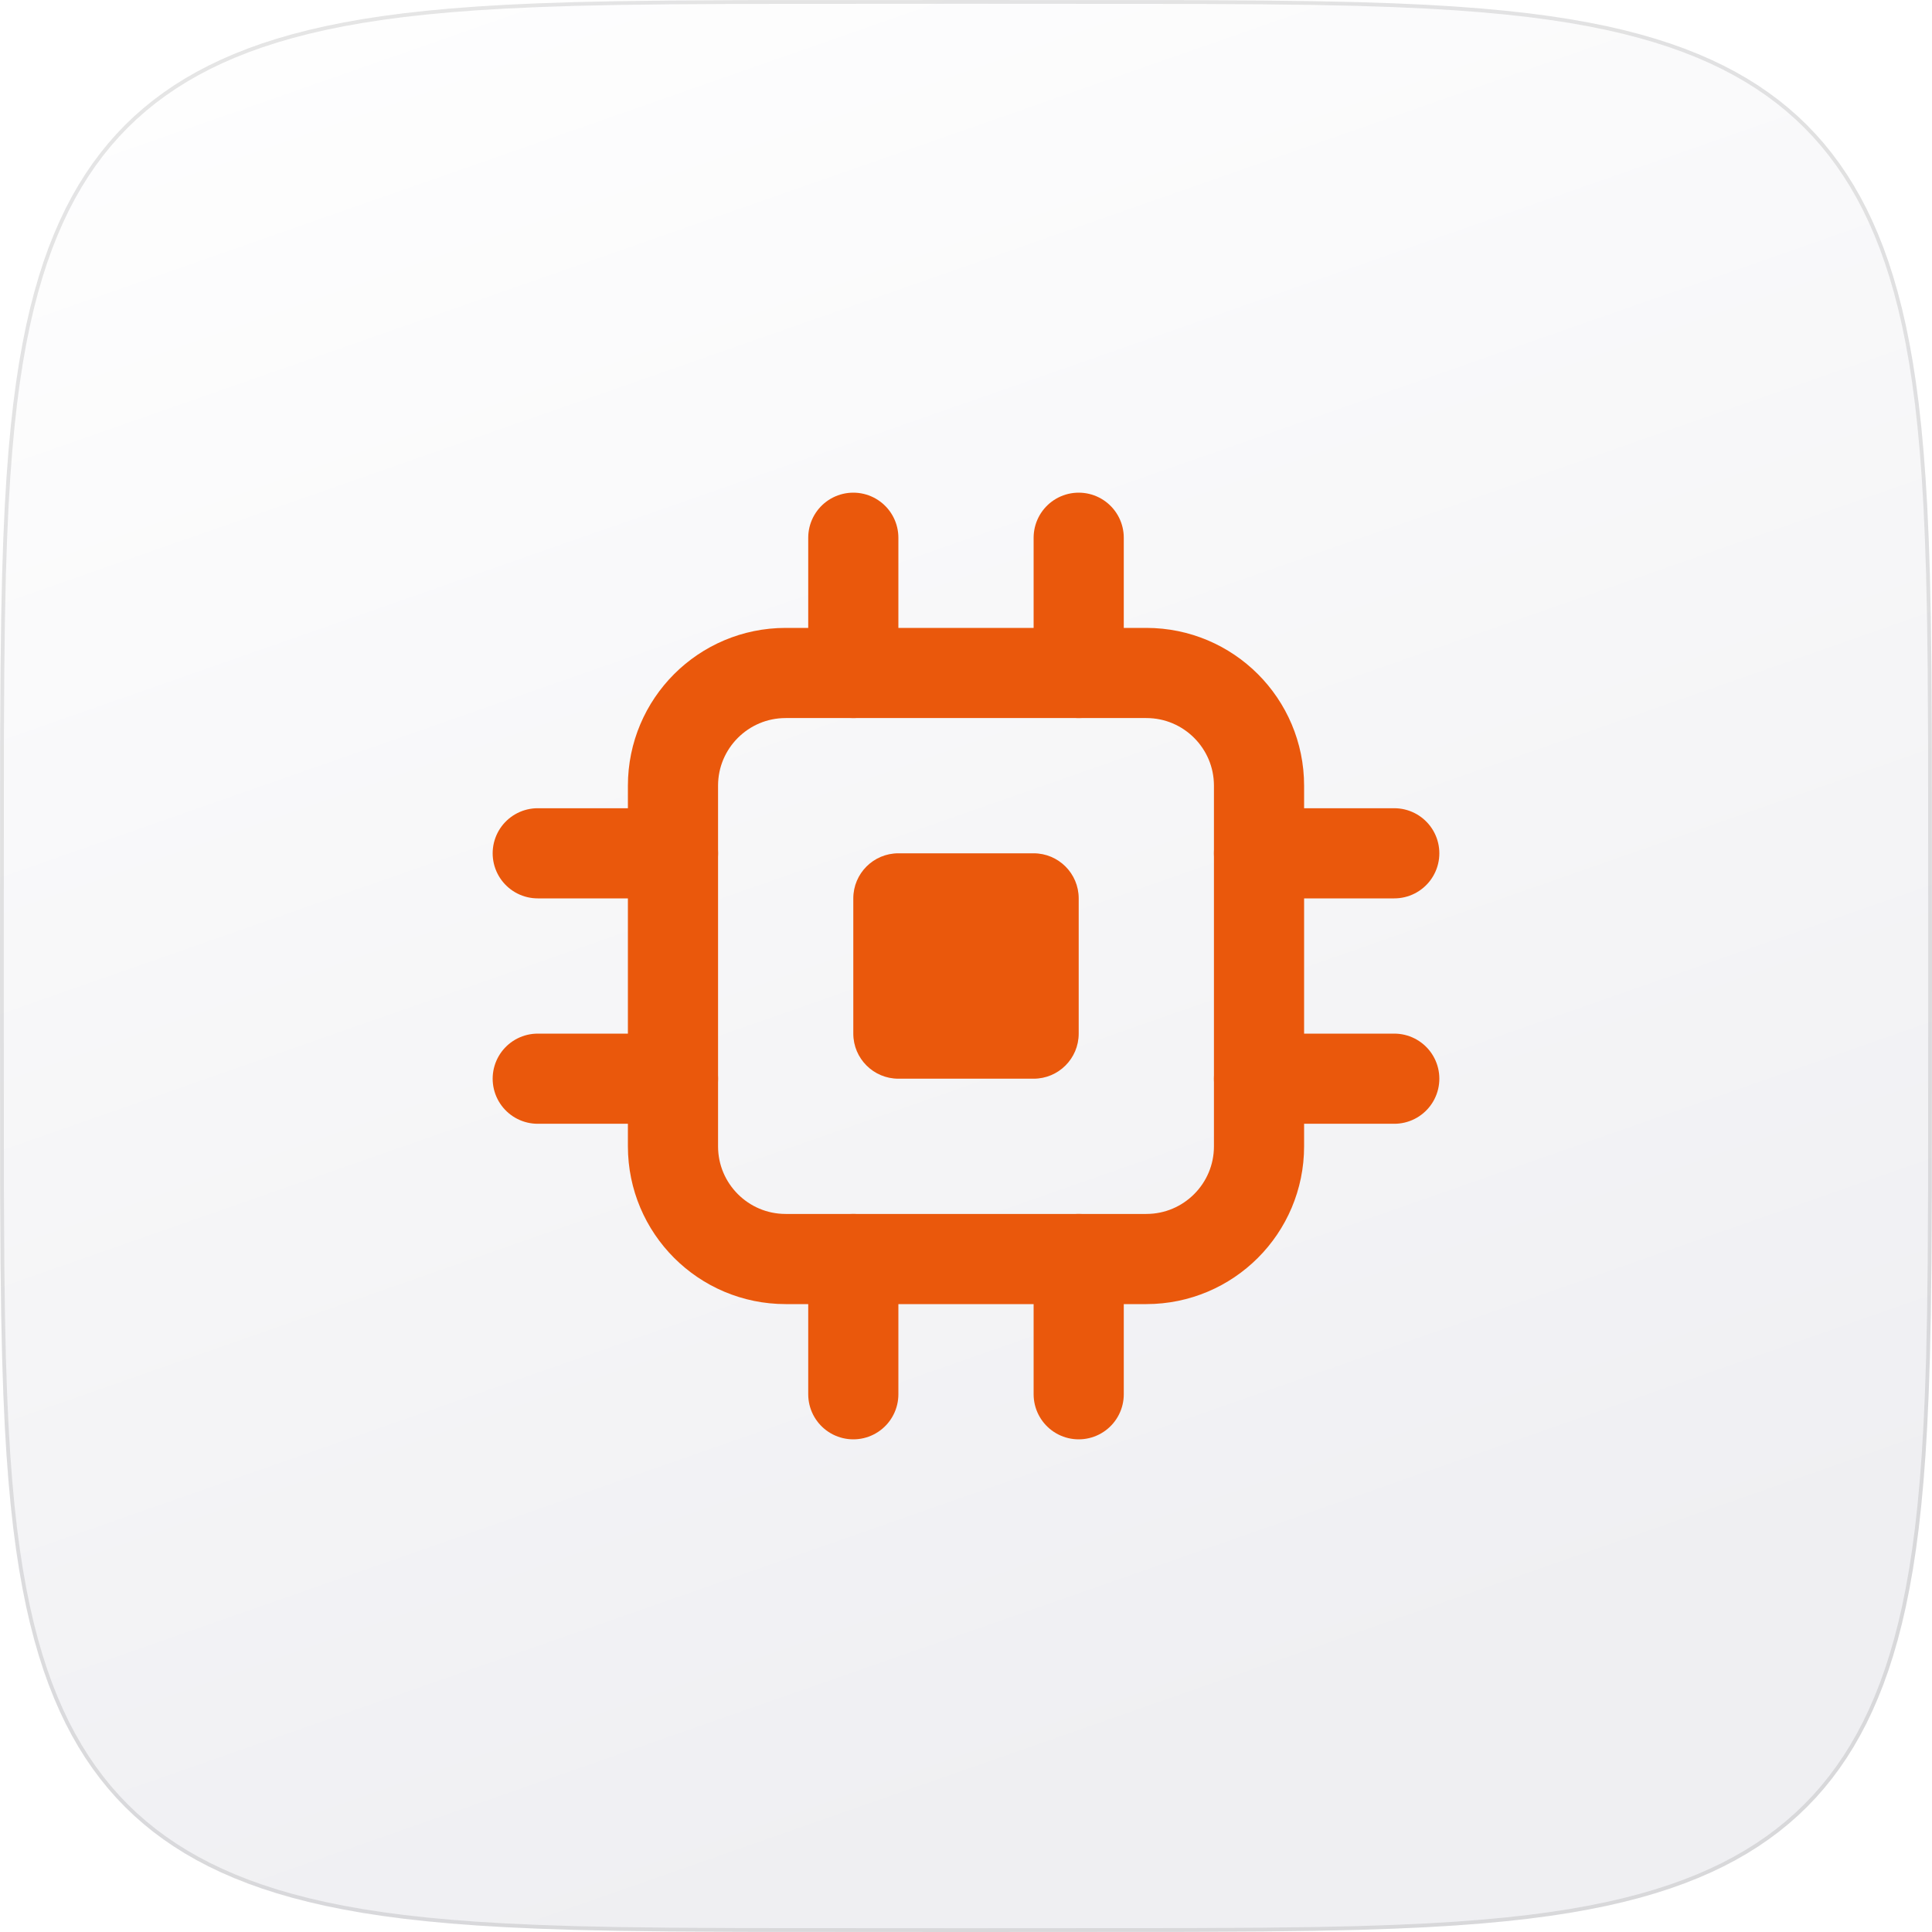
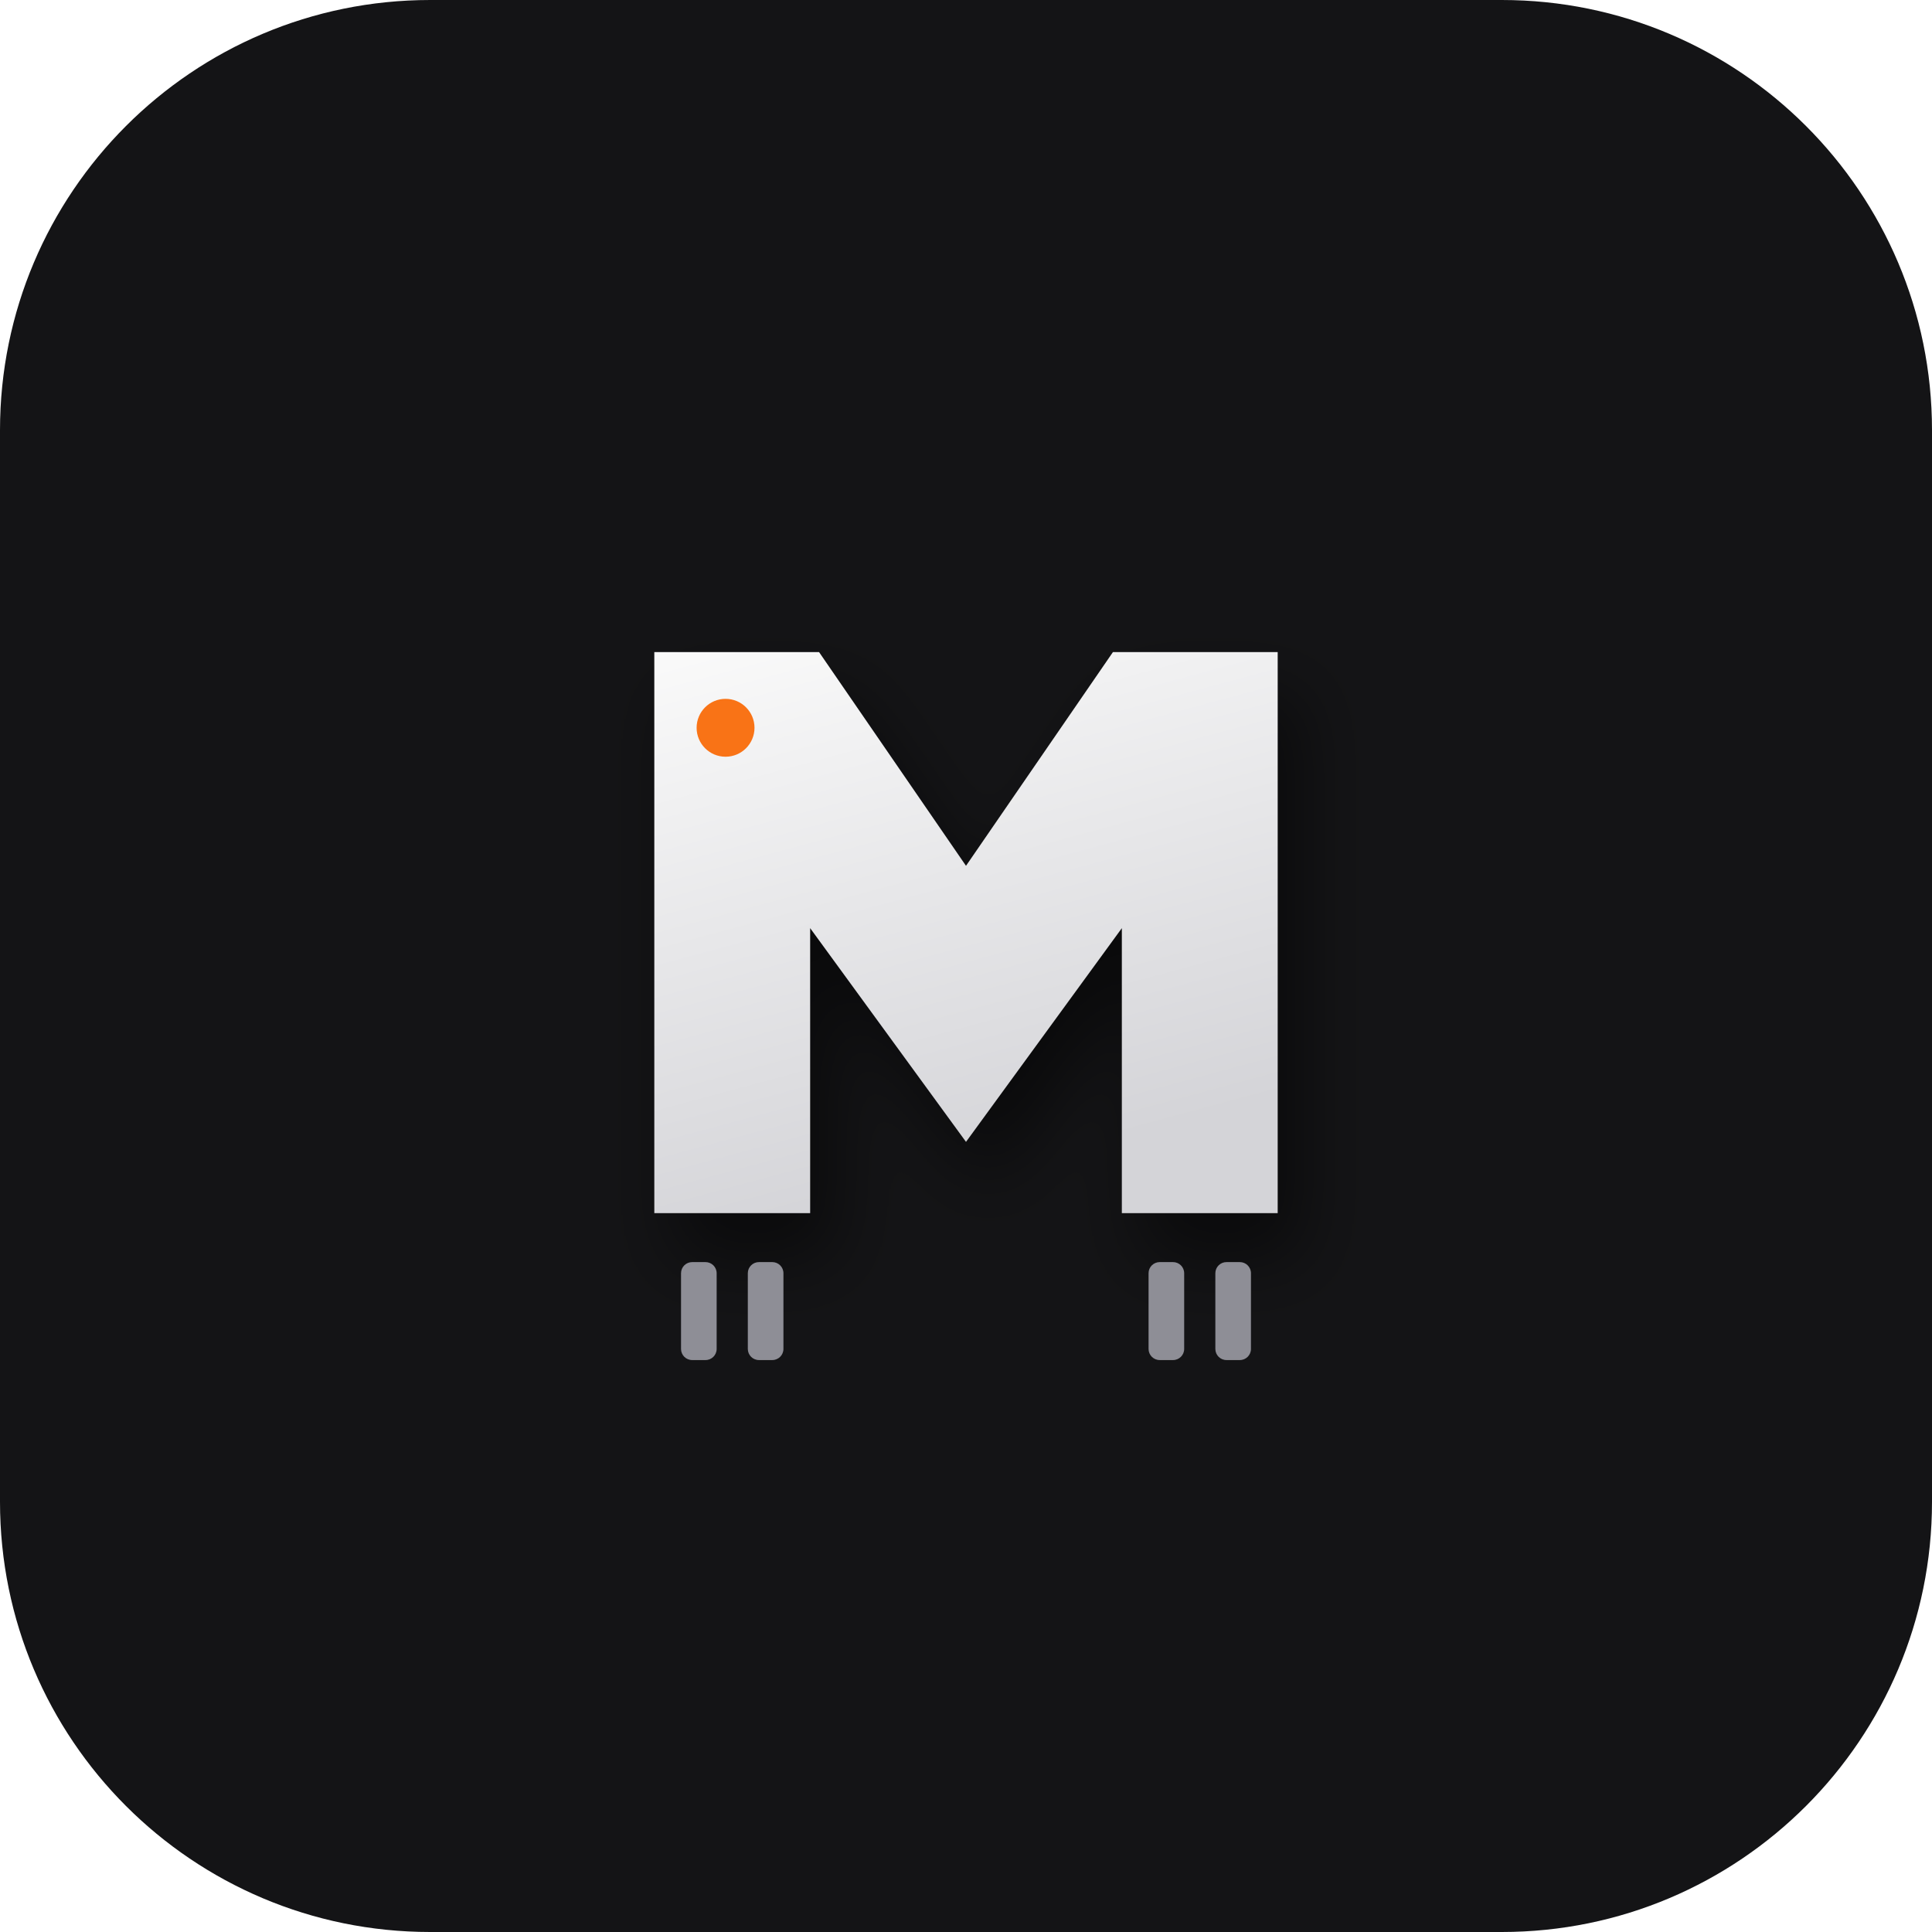
<svg xmlns="http://www.w3.org/2000/svg" width="1024" height="1024" viewBox="0 0 1024 1024">
  <defs>
-     <linearGradient id="t4bg" x1="0" y1="0" x2="0.35" y2="1">
-       <stop offset="0" stop-color="#FFFFFF" />
-       <stop offset="1" stop-color="#EFEFF2" />
+     <linearGradient id="a66_fm" x1="0" y1="0" x2="0.3" y2="1">
+       <stop offset="0" stop-color="#FAFAFA" />
+       <stop offset="1" stop-color="#D4D4D8" />
    </linearGradient>
-     <radialGradient id="t4hi" cx="0.5" cy="0" r="0.9">
-       <stop offset="0" stop-color="#fff" stop-opacity="0" />
-       <stop offset="1" stop-color="#fff" stop-opacity="0" />
-     </radialGradient>
-     <clipPath id="t4c">
-       <path d="M1024.00 512.00L1023.93 631.24L1023.72 669.32L1023.37 696.98L1022.88 719.47L1022.24 738.75L1021.47 755.78L1020.55 771.13L1019.49 785.16L1018.29 798.12L1016.95 810.17L1015.46 821.46L1013.83 832.08L1012.04 842.12L1010.12 851.63L1008.04 860.66L1005.81 869.27L1003.43 877.48L1000.90 885.33L998.22 892.83L995.37 900.02L992.37 906.92L989.21 913.53L985.88 919.87L982.38 925.96L978.72 931.81L974.88 937.42L970.87 942.81L966.67 947.99L962.29 952.96L957.72 957.72L952.96 962.29L947.99 966.67L942.81 970.87L937.42 974.88L931.81 978.72L925.96 982.38L919.87 985.88L913.53 989.21L906.92 992.37L900.02 995.37L892.83 998.22L885.33 1000.90L877.48 1003.43L869.27 1005.81L860.66 1008.04L851.63 1010.12L842.12 1012.04L832.08 1013.83L821.46 1015.46L810.17 1016.95L798.12 1018.29L785.16 1019.49L771.13 1020.55L755.78 1021.47L738.75 1022.24L719.47 1022.88L696.98 1023.37L669.32 1023.72L631.24 1023.93L512.00 1024.00L392.76 1023.93L354.68 1023.72L327.02 1023.37L304.53 1022.88L285.25 1022.24L268.22 1021.47L252.87 1020.55L238.84 1019.49L225.88 1018.29L213.83 1016.95L202.54 1015.46L191.92 1013.83L181.88 1012.04L172.37 1010.12L163.34 1008.04L154.73 1005.81L146.52 1003.43L138.67 1000.90L131.17 998.22L123.98 995.37L117.08 992.37L110.47 989.21L104.13 985.88L98.04 982.38L92.19 978.72L86.58 974.88L81.19 970.87L76.01 966.67L71.04 962.29L66.28 957.72L61.71 952.96L57.33 947.99L53.13 942.81L49.12 937.42L45.28 931.81L41.62 925.96L38.12 919.87L34.79 913.53L31.63 906.92L28.63 900.02L25.78 892.83L23.10 885.33L20.57 877.48L18.19 869.27L15.96 860.66L13.88 851.63L11.96 842.12L10.17 832.08L8.54 821.46L7.05 810.17L5.71 798.12L4.51 785.16L3.45 771.13L2.53 755.78L1.76 738.75L1.12 719.47L0.63 696.98L0.28 669.32L0.07 631.24L0.00 512.00L0.07 392.76L0.28 354.68L0.63 327.02L1.12 304.53L1.76 285.25L2.53 268.22L3.45 252.87L4.51 238.84L5.71 225.88L7.05 213.83L8.54 202.54L10.17 191.92L11.96 181.88L13.88 172.37L15.96 163.34L18.19 154.73L20.57 146.52L23.10 138.67L25.78 131.17L28.63 123.98L31.63 117.08L34.79 110.47L38.12 104.13L41.62 98.04L45.28 92.19L49.12 86.58L53.13 81.19L57.33 76.01L61.71 71.04L66.28 66.28L71.04 61.71L76.01 57.33L81.19 53.13L86.58 49.12L92.19 45.28L98.04 41.62L104.13 38.12L110.47 34.79L117.08 31.63L123.98 28.63L131.17 25.78L138.67 23.10L146.52 20.57L154.73 18.19L163.34 15.96L172.37 13.88L181.88 11.96L191.92 10.17L202.54 8.54L213.83 7.05L225.88 5.71L238.84 4.51L252.87 3.45L268.22 2.53L285.25 1.76L304.53 1.12L327.02 0.63L354.68 0.28L392.76 0.07L512.00 0.00L631.24 0.07L669.32 0.28L696.98 0.63L719.47 1.12L738.75 1.76L755.78 2.53L771.13 3.45L785.16 4.51L798.12 5.71L810.17 7.05L821.46 8.54L832.08 10.17L842.12 11.96L851.63 13.88L860.66 15.96L869.27 18.19L877.48 20.57L885.33 23.10L892.83 25.78L900.02 28.63L906.92 31.63L913.53 34.79L919.87 38.12L925.96 41.62L931.81 45.28L937.42 49.12L942.81 53.13L947.99 57.33L952.96 61.71L957.72 66.28L962.29 71.04L966.67 76.01L970.87 81.19L974.88 86.58L978.72 92.19L982.38 98.04L985.88 104.13L989.21 110.47L992.37 117.08L995.37 123.98L998.22 131.17L1000.90 138.67L1003.43 146.52L1005.81 154.73L1008.04 163.34L1010.12 172.37L1012.04 181.88L1013.83 191.92L1015.46 202.54L1016.95 213.83L1018.29 225.88L1019.49 238.84L1020.55 252.87L1021.47 268.22L1022.24 285.25L1022.88 304.53L1023.37 327.02L1023.72 354.68L1023.93 392.76Z" />
-     </clipPath>
-     <filter id="t4n" x="0" y="0" width="100%" height="100%">
-       <feTurbulence type="fractalNoise" baseFrequency="0.9" numOctaves="2" stitchTiles="stitch" />
-       <feColorMatrix values="0 0 0 0 0.5  0 0 0 0 0.5  0 0 0 0 0.5  0 0 0 0.06 0" />
+     <filter id="a66_fsh" x="-30%" y="-30%" width="160%" height="160%">
+       <feGaussianBlur stdDeviation="16" />
    </filter>
  </defs>
-   <path d="M1024.00 512.00L1023.93 631.24L1023.72 669.32L1023.37 696.98L1022.88 719.47L1022.24 738.75L1021.47 755.78L1020.55 771.13L1019.49 785.16L1018.29 798.12L1016.95 810.17L1015.46 821.46L1013.83 832.08L1012.04 842.12L1010.12 851.63L1008.04 860.66L1005.81 869.27L1003.43 877.48L1000.90 885.33L998.22 892.83L995.37 900.02L992.37 906.92L989.21 913.53L985.88 919.87L982.38 925.96L978.72 931.81L974.88 937.42L970.87 942.81L966.67 947.99L962.29 952.96L957.72 957.72L952.96 962.29L947.99 966.67L942.81 970.87L937.42 974.88L931.81 978.72L925.96 982.38L919.87 985.88L913.53 989.21L906.92 992.37L900.02 995.37L892.83 998.22L885.33 1000.90L877.48 1003.43L869.27 1005.81L860.66 1008.04L851.63 1010.12L842.12 1012.04L832.08 1013.83L821.46 1015.46L810.17 1016.95L798.12 1018.29L785.16 1019.49L771.13 1020.55L755.78 1021.47L738.75 1022.24L719.47 1022.88L696.98 1023.37L669.32 1023.72L631.24 1023.93L512.00 1024.00L392.76 1023.93L354.68 1023.72L327.02 1023.37L304.53 1022.88L285.25 1022.24L268.22 1021.47L252.87 1020.55L238.84 1019.49L225.88 1018.29L213.83 1016.95L202.54 1015.46L191.92 1013.83L181.88 1012.04L172.37 1010.12L163.34 1008.04L154.73 1005.81L146.52 1003.43L138.67 1000.90L131.17 998.22L123.98 995.37L117.08 992.37L110.47 989.21L104.13 985.88L98.04 982.38L92.19 978.72L86.58 974.88L81.19 970.87L76.01 966.67L71.04 962.29L66.28 957.72L61.71 952.96L57.33 947.99L53.13 942.81L49.12 937.42L45.28 931.81L41.62 925.96L38.12 919.87L34.79 913.53L31.63 906.92L28.63 900.02L25.78 892.83L23.10 885.33L20.57 877.48L18.19 869.27L15.96 860.66L13.88 851.63L11.96 842.12L10.17 832.08L8.54 821.46L7.05 810.17L5.71 798.12L4.51 785.16L3.45 771.13L2.53 755.78L1.76 738.75L1.12 719.47L0.63 696.98L0.28 669.32L0.07 631.24L0.00 512.00L0.07 392.76L0.28 354.68L0.63 327.02L1.12 304.53L1.76 285.25L2.53 268.22L3.45 252.87L4.51 238.84L5.71 225.88L7.05 213.83L8.54 202.54L10.17 191.92L11.96 181.88L13.88 172.37L15.96 163.34L18.19 154.73L20.57 146.52L23.10 138.67L25.78 131.17L28.63 123.98L31.63 117.08L34.79 110.47L38.12 104.13L41.62 98.04L45.28 92.19L49.12 86.58L53.13 81.19L57.33 76.01L61.71 71.04L66.28 66.28L71.04 61.71L76.01 57.33L81.19 53.13L86.58 49.12L92.19 45.28L98.04 41.62L104.13 38.12L110.47 34.79L117.08 31.63L123.98 28.63L131.17 25.78L138.67 23.10L146.52 20.57L154.73 18.19L163.34 15.96L172.37 13.88L181.88 11.96L191.92 10.17L202.54 8.54L213.83 7.05L225.88 5.71L238.84 4.51L252.87 3.45L268.22 2.53L285.25 1.76L304.53 1.12L327.02 0.63L354.68 0.28L392.76 0.07L512.00 0.00L631.24 0.07L669.32 0.28L696.98 0.63L719.47 1.12L738.75 1.76L755.78 2.53L771.13 3.45L785.16 4.51L798.12 5.71L810.17 7.05L821.46 8.54L832.08 10.17L842.12 11.96L851.63 13.88L860.66 15.96L869.27 18.19L877.48 20.57L885.33 23.10L892.83 25.78L900.02 28.63L906.92 31.63L913.53 34.79L919.87 38.12L925.96 41.62L931.81 45.28L937.42 49.12L942.81 53.13L947.99 57.33L952.96 61.71L957.72 66.28L962.29 71.04L966.67 76.01L970.87 81.19L974.88 86.58L978.72 92.19L982.38 98.04L985.88 104.13L989.21 110.47L992.37 117.08L995.37 123.98L998.22 131.17L1000.90 138.67L1003.43 146.52L1005.81 154.73L1008.04 163.34L1010.12 172.37L1012.04 181.88L1013.83 191.92L1015.46 202.54L1016.95 213.83L1018.29 225.88L1019.49 238.84L1020.55 252.87L1021.47 268.22L1022.24 285.25L1022.88 304.53L1023.37 327.02L1023.72 354.68L1023.93 392.76Z" fill="url(#t4bg)" />
-   <g clip-path="url(#t4c)">
-     <rect width="1024" height="1024" fill="url(#t4hi)" />
-   </g>
-   <path d="M1024.00 512.00L1023.93 631.24L1023.72 669.32L1023.37 696.98L1022.88 719.47L1022.24 738.75L1021.47 755.78L1020.55 771.13L1019.49 785.16L1018.29 798.12L1016.95 810.17L1015.46 821.46L1013.83 832.08L1012.04 842.12L1010.12 851.63L1008.04 860.66L1005.81 869.27L1003.43 877.48L1000.90 885.33L998.22 892.83L995.37 900.02L992.37 906.92L989.21 913.53L985.88 919.87L982.38 925.96L978.72 931.81L974.88 937.42L970.87 942.81L966.67 947.99L962.29 952.96L957.72 957.72L952.96 962.29L947.99 966.67L942.81 970.87L937.42 974.88L931.81 978.72L925.96 982.38L919.87 985.88L913.53 989.21L906.92 992.37L900.02 995.37L892.83 998.22L885.33 1000.90L877.48 1003.43L869.27 1005.81L860.66 1008.04L851.63 1010.12L842.12 1012.04L832.08 1013.83L821.46 1015.46L810.17 1016.95L798.12 1018.29L785.16 1019.49L771.13 1020.55L755.78 1021.47L738.75 1022.24L719.47 1022.88L696.98 1023.37L669.32 1023.72L631.24 1023.93L512.00 1024.00L392.76 1023.93L354.68 1023.72L327.02 1023.37L304.53 1022.88L285.25 1022.24L268.22 1021.47L252.87 1020.55L238.84 1019.49L225.88 1018.29L213.83 1016.95L202.54 1015.46L191.92 1013.83L181.88 1012.04L172.37 1010.12L163.34 1008.04L154.73 1005.81L146.52 1003.43L138.67 1000.90L131.17 998.22L123.98 995.37L117.08 992.37L110.47 989.21L104.13 985.88L98.04 982.38L92.19 978.72L86.58 974.88L81.19 970.87L76.01 966.67L71.04 962.29L66.28 957.72L61.71 952.96L57.33 947.99L53.13 942.81L49.12 937.42L45.28 931.81L41.62 925.96L38.12 919.87L34.79 913.53L31.63 906.92L28.63 900.02L25.78 892.83L23.10 885.33L20.57 877.48L18.19 869.27L15.96 860.66L13.88 851.63L11.96 842.12L10.17 832.08L8.54 821.46L7.05 810.17L5.71 798.12L4.51 785.16L3.45 771.13L2.53 755.78L1.76 738.75L1.12 719.47L0.63 696.98L0.28 669.32L0.07 631.24L0.00 512.00L0.07 392.76L0.28 354.68L0.63 327.02L1.12 304.53L1.76 285.25L2.53 268.22L3.45 252.87L4.51 238.84L5.71 225.88L7.05 213.83L8.54 202.54L10.17 191.92L11.96 181.88L13.88 172.37L15.96 163.34L18.19 154.73L20.57 146.52L23.10 138.67L25.78 131.17L28.63 123.98L31.63 117.08L34.79 110.47L38.12 104.13L41.62 98.04L45.28 92.19L49.12 86.58L53.13 81.19L57.33 76.01L61.71 71.04L66.28 66.28L71.04 61.71L76.01 57.33L81.19 53.13L86.58 49.12L92.19 45.28L98.04 41.62L104.13 38.12L110.47 34.79L117.08 31.63L123.98 28.63L131.17 25.78L138.67 23.10L146.52 20.57L154.73 18.19L163.34 15.96L172.37 13.88L181.88 11.96L191.92 10.17L202.54 8.54L213.83 7.05L225.88 5.71L238.84 4.51L252.87 3.45L268.22 2.53L285.25 1.76L304.53 1.12L327.02 0.63L354.68 0.28L392.76 0.07L512.00 0.00L631.24 0.07L669.32 0.28L696.98 0.63L719.47 1.12L738.75 1.76L755.78 2.53L771.13 3.45L785.16 4.51L798.12 5.71L810.17 7.05L821.46 8.54L832.08 10.17L842.12 11.96L851.63 13.88L860.66 15.96L869.27 18.19L877.48 20.57L885.33 23.10L892.83 25.78L900.02 28.63L906.92 31.63L913.53 34.79L919.87 38.12L925.96 41.62L931.81 45.28L937.42 49.12L942.81 53.13L947.99 57.33L952.96 61.71L957.72 66.28L962.29 71.04L966.67 76.01L970.87 81.19L974.88 86.58L978.72 92.19L982.38 98.04L985.88 104.13L989.21 110.47L992.37 117.08L995.37 123.98L998.22 131.17L1000.90 138.67L1003.43 146.52L1005.81 154.73L1008.04 163.34L1010.12 172.37L1012.04 181.88L1013.83 191.92L1015.46 202.54L1016.95 213.83L1018.29 225.88L1019.49 238.84L1020.55 252.87L1021.47 268.22L1022.24 285.25L1022.88 304.53L1023.37 327.02L1023.72 354.68L1023.93 392.76Z" fill="none" stroke="#000000" stroke-opacity="0.1" stroke-width="4" clip-path="url(#t4c)" />
-   <g transform="translate(225.28 225.28) scale(23.89333)" color="#EA580C" fill="none" stroke="#EA580C" stroke-width="2" stroke-linecap="round" stroke-linejoin="round">
-     <rect x="5.5" y="5.5" width="13" height="13" rx="2.5" />
-     <rect x="9.5" y="9.5" width="5" height="5" rx="1" fill="currentColor" stroke="none" />
-     <path d="M9.5 2.5v3M14.5 2.5v3M9.5 18.5v3M14.5 18.5v3M2.5 9.5h3M2.5 14.5h3M18.5 9.5h3M18.5 14.5h3" />
+   <rect width="1024" height="1024" rx="228" fill="#141416" />
+   <g transform="translate(512 512) scale(1.18) translate(-512 -527)">
+     <path d="M372 638 V386 H446 L512 482 L578 386 H652 V638 H582 V510 L512 606 L442 510 V638 Z" fill="#000" opacity="0.5" filter="url(#a66_fsh)" transform="translate(10 20)" />
+     <rect x="384" y="660" width="16" height="44" rx="5" fill="#8E8E96" />
+     <rect x="414" y="660" width="16" height="44" rx="5" fill="#8E8E96" />
+     <rect x="594" y="660" width="16" height="44" rx="5" fill="#8E8E96" />
+     <rect x="624" y="660" width="16" height="44" rx="5" fill="#8E8E96" />
+     <path d="M372 638 V386 H446 L512 482 L578 386 H652 V638 H582 V510 L512 606 L442 510 V638 Z" fill="url(#a66_fm)" />
+     <circle cx="404" cy="420" r="13" fill="#F97316" />
  </g>
</svg>
